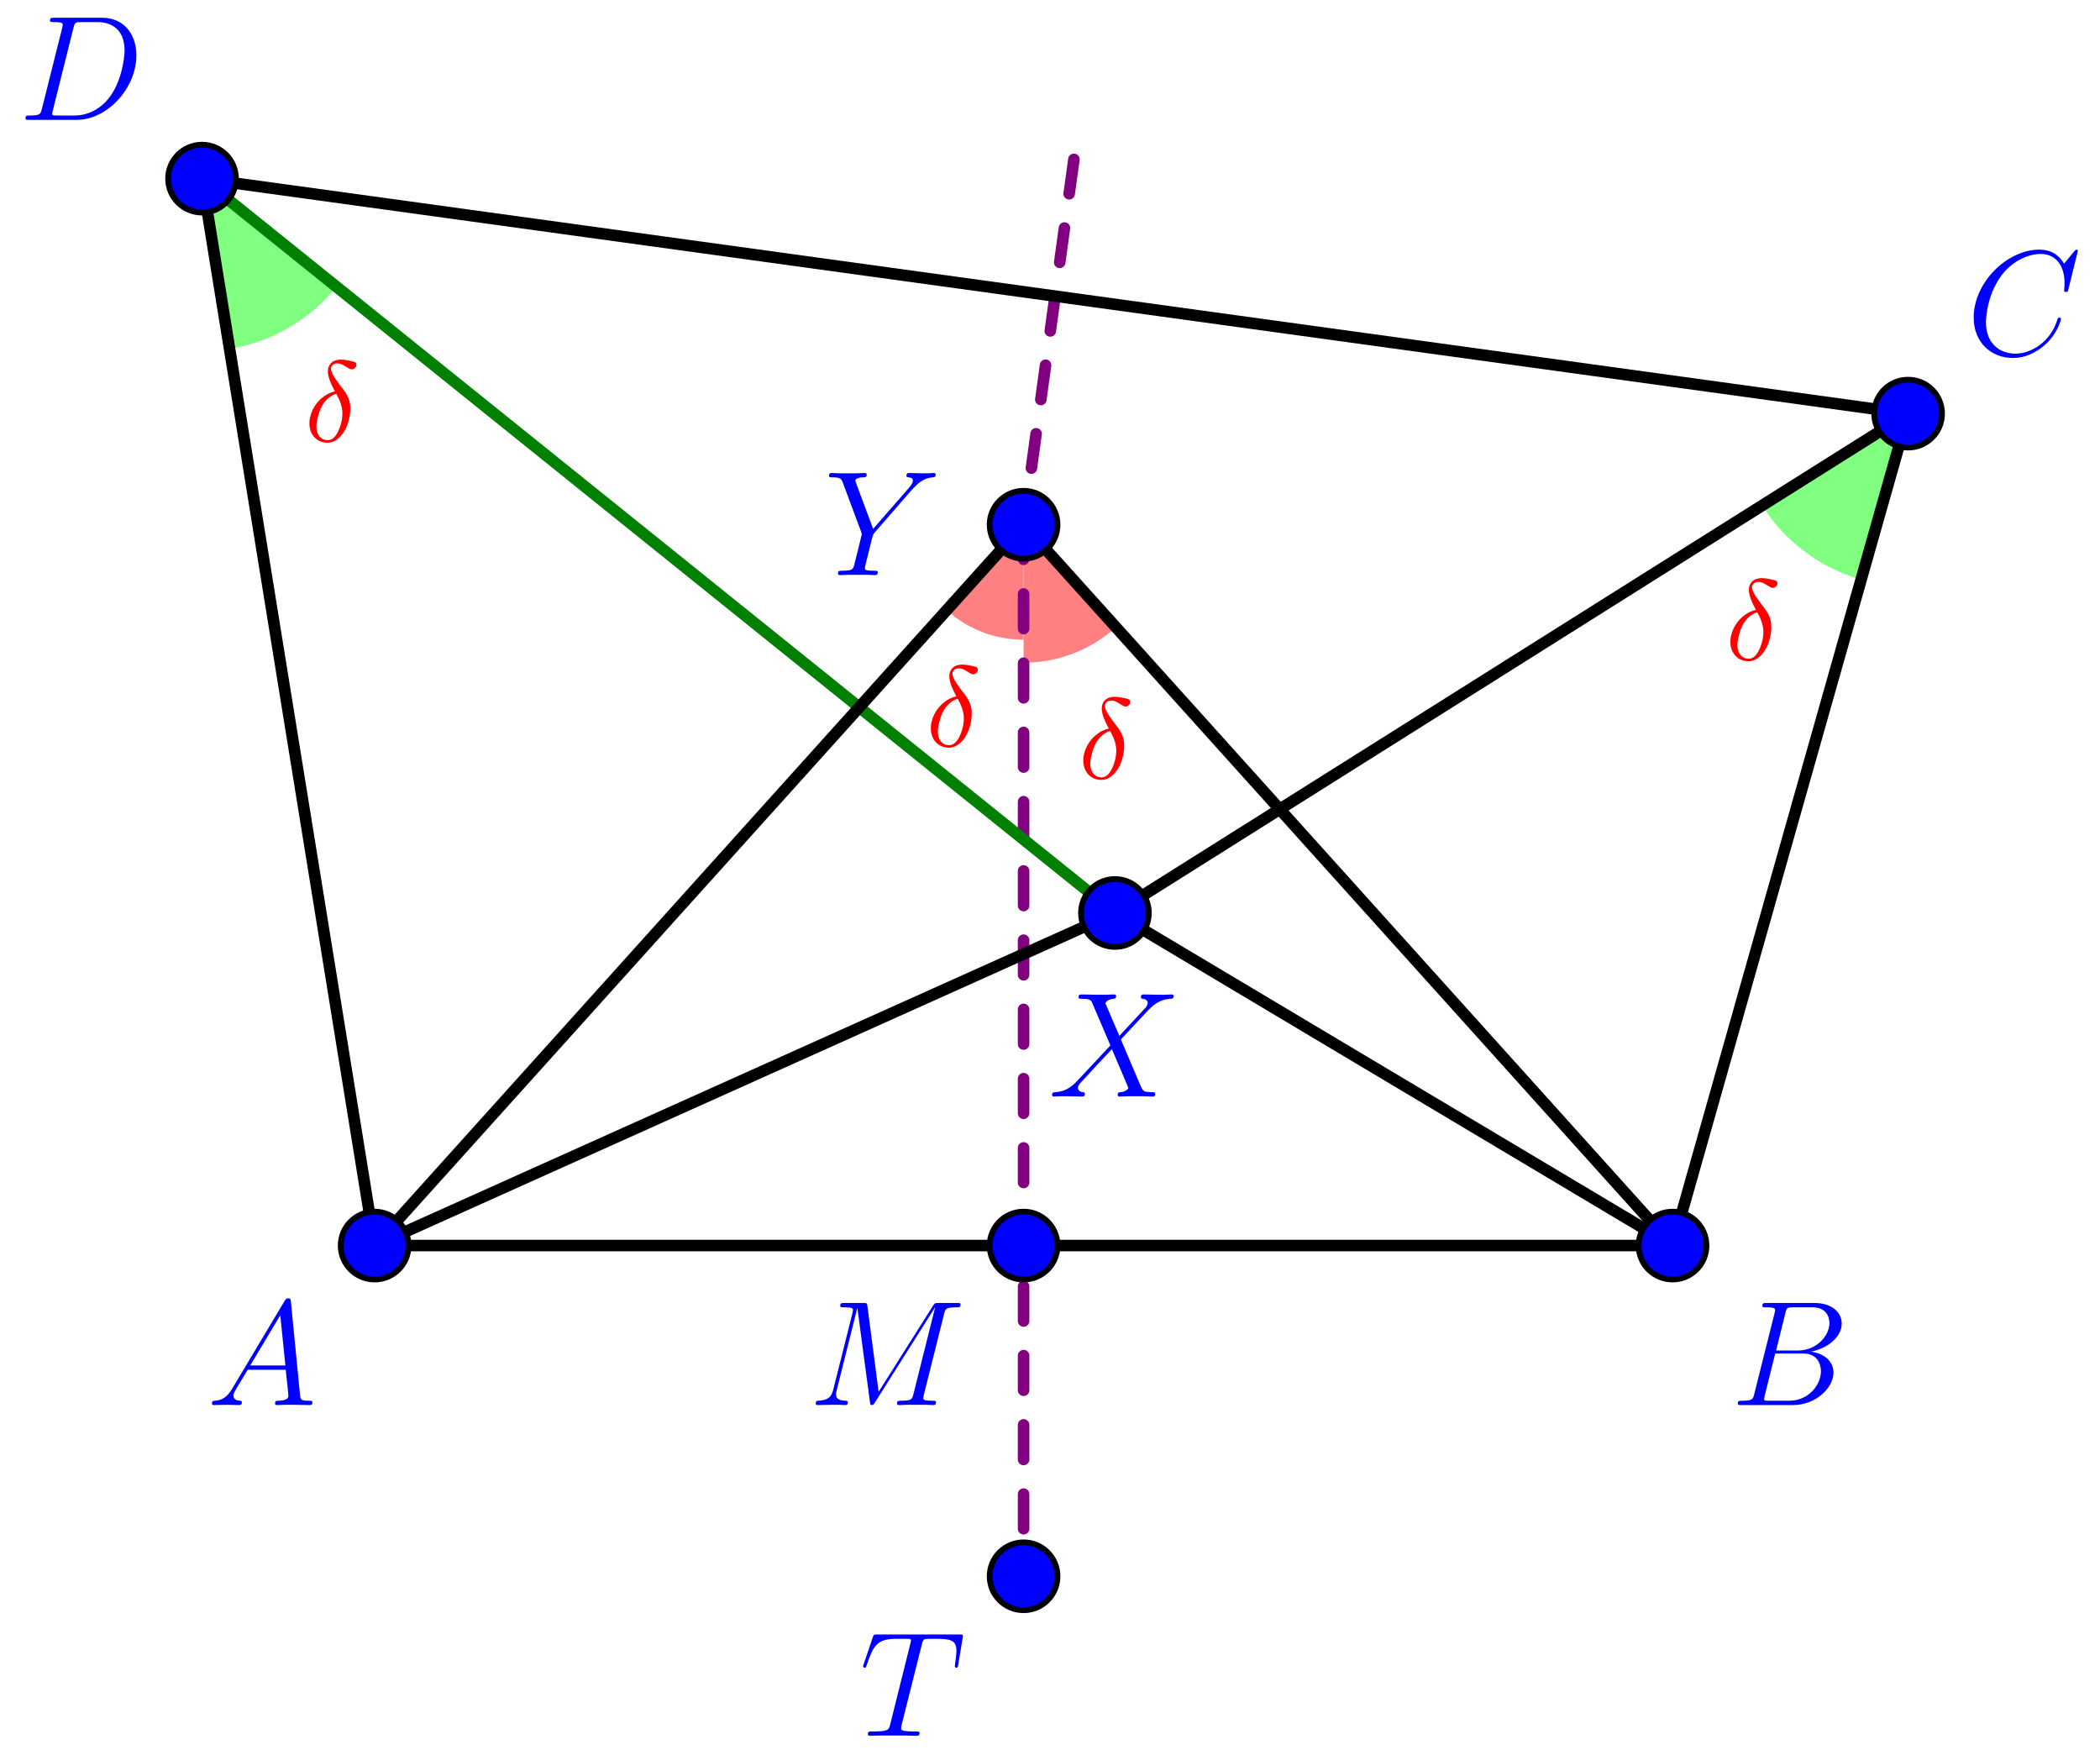
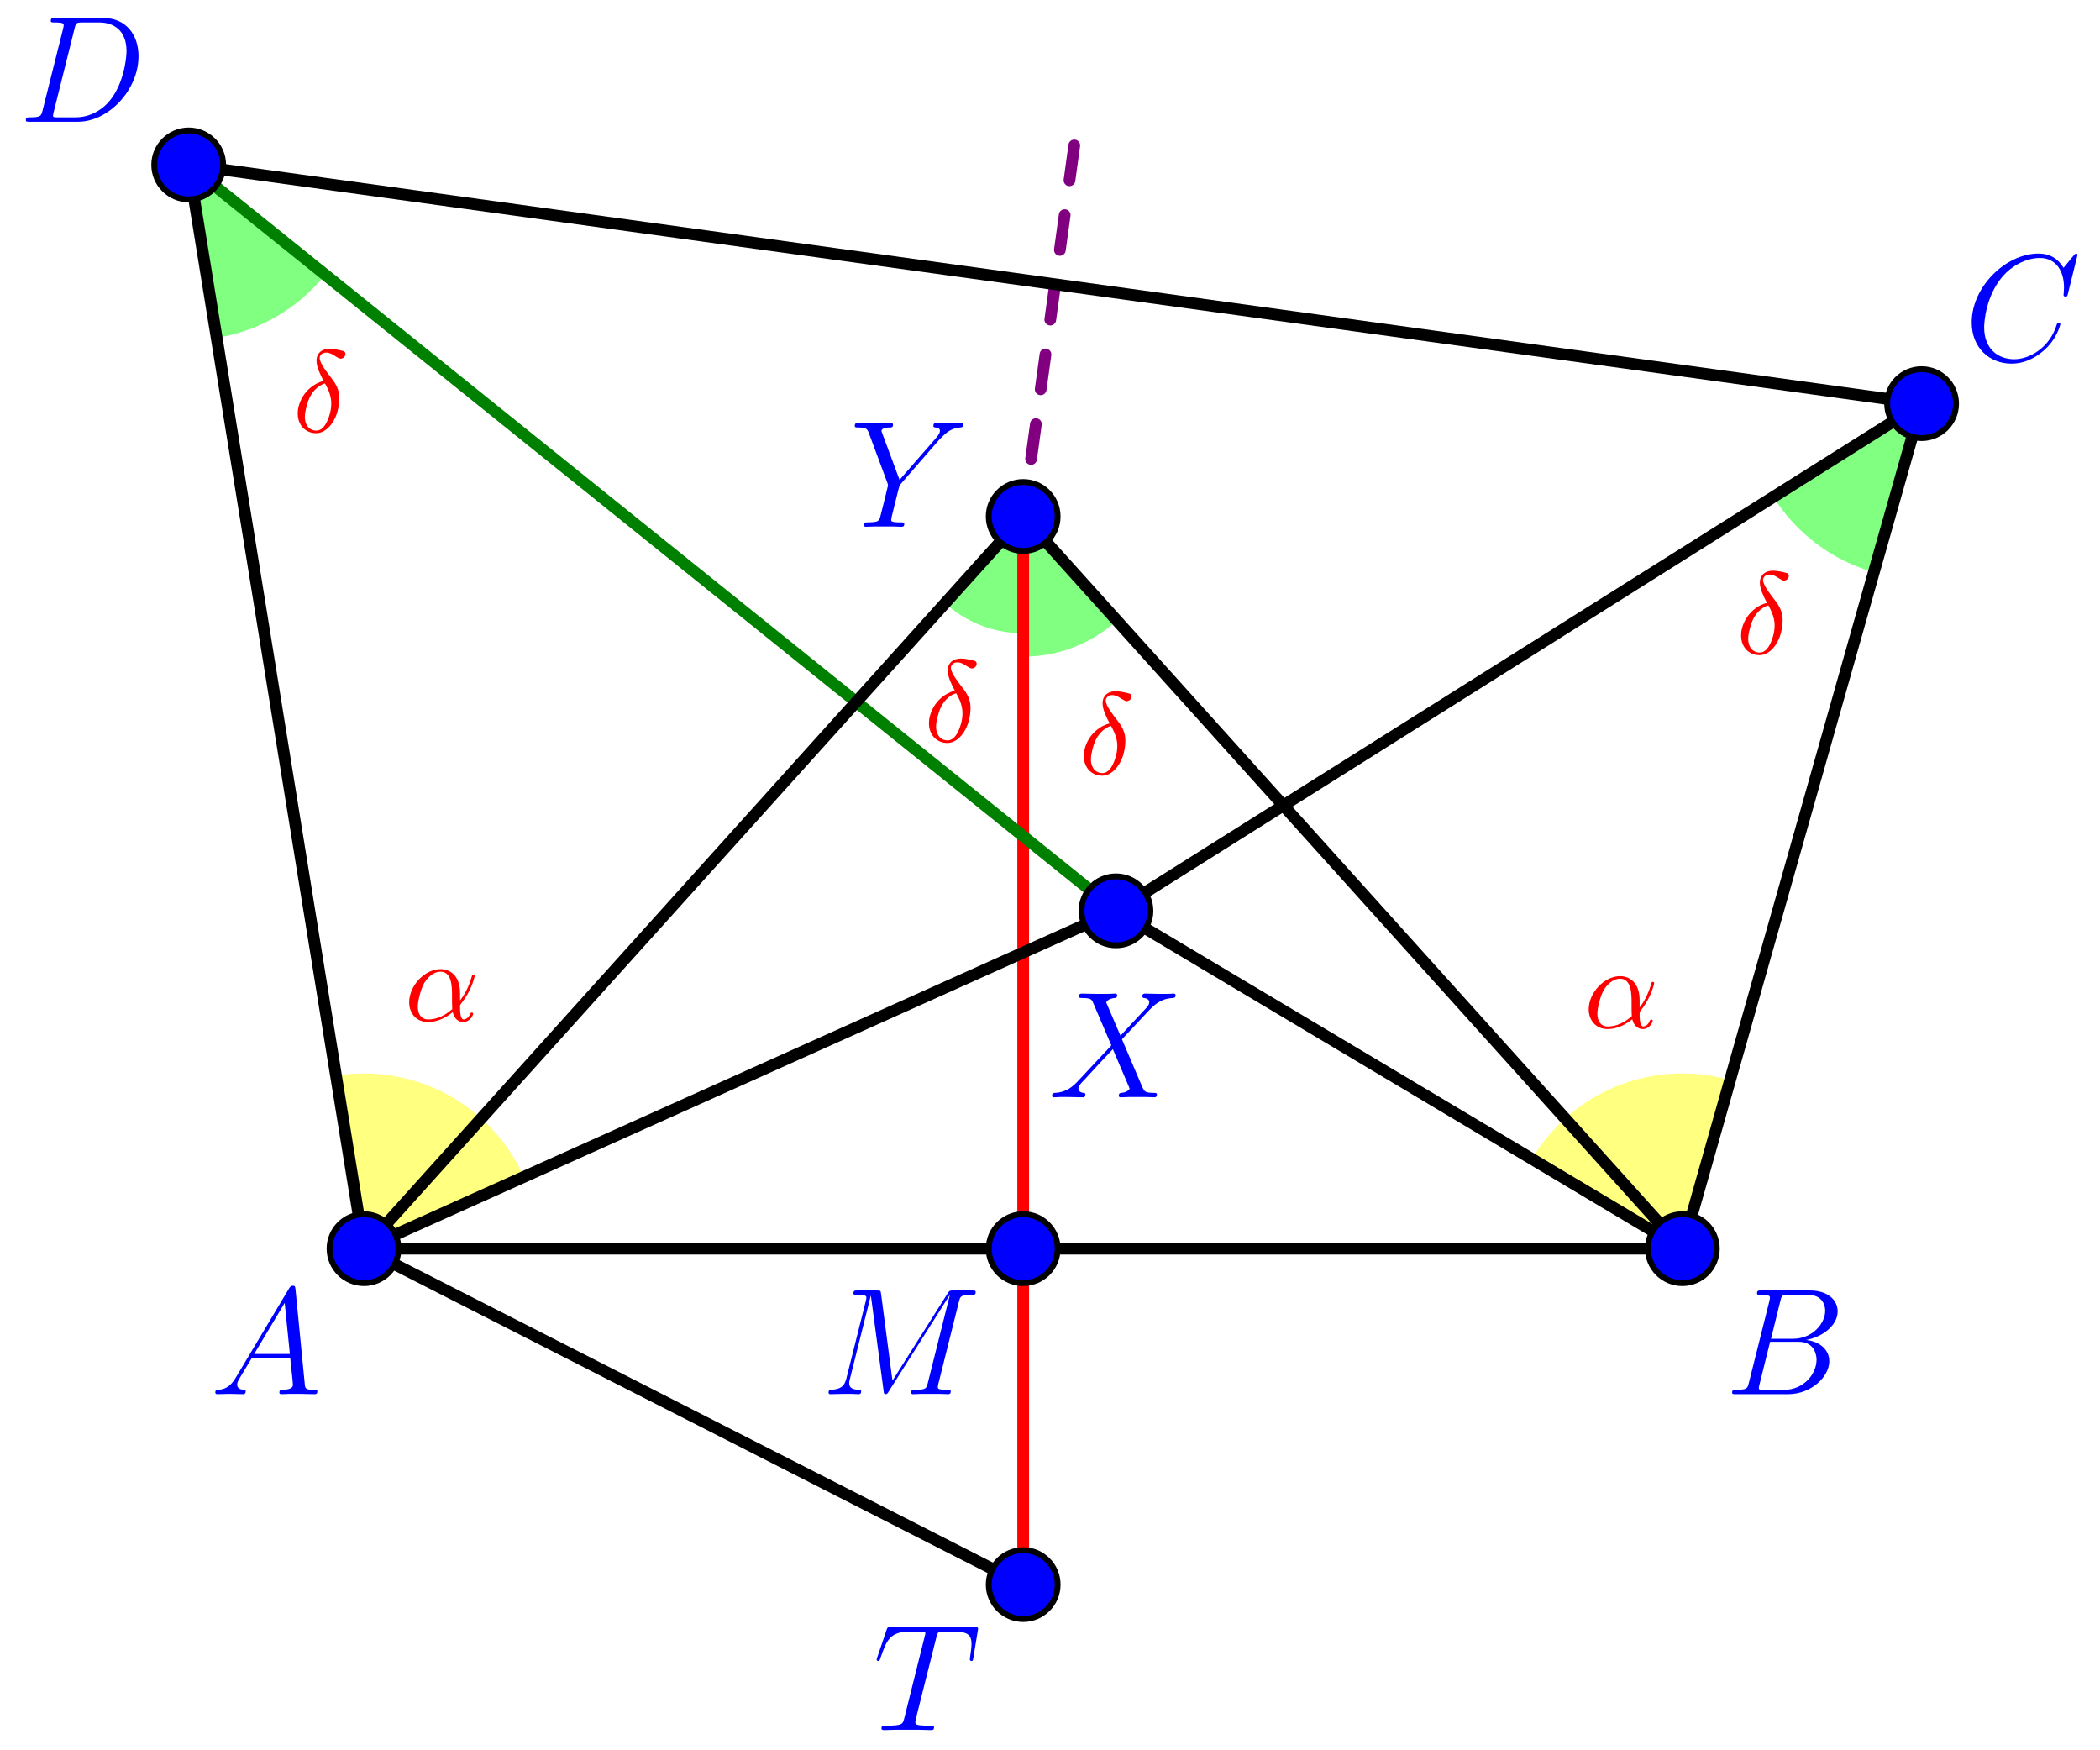
- <svg xmlns="http://www.w3.org/2000/svg" xmlns:xlink="http://www.w3.org/1999/xlink" version="1.1" width="181.981pt" height="152.054pt" viewBox="88.873 161.782 181.981 152.054">
+ <svg xmlns="http://www.w3.org/2000/svg" xmlns:xlink="http://www.w3.org/1999/xlink" version="1.1" width="179.163pt" height="149.237pt" viewBox="87.464 160.373 179.163 149.237">
  <defs>
    <path id="g0-65" d="M9.144-.246C9.144-.376 9.027-.376 8.833-.376C8.121-.376 8.108-.492 8.069-.881L7.279-8.962C7.253-9.221 7.201-9.247 7.059-9.247C6.929-9.247 6.851-9.221 6.735-9.027L2.202-1.438C1.748-.673 1.308-.414 .686-.376C.544-.363 .44-.363 .44-.13C.44-.052 .505 0 .596 0L1.645-.026C2.02-.026 2.435 0 2.798 0C2.875 0 3.031 0 3.031-.246C3.031-.363 2.927-.376 2.849-.376C2.551-.401 2.305-.505 2.305-.816C2.305-.997 2.383-1.14 2.551-1.425L3.536-3.057H6.838C6.851-2.94 6.851-2.836 6.864-2.72C6.903-2.383 7.059-1.036 7.059-.79C7.059-.401 6.398-.376 6.191-.376C6.048-.376 5.906-.376 5.906-.142C5.906 0 6.022 0 6.1 0C6.32 0 6.579-.026 6.8-.026H7.538L8.911 0C9.001 0 9.144 0 9.144-.246ZM6.8-3.432H3.756L6.359-7.784L6.8-3.432Z" />
    <path id="g0-66" d="M8.561-7.11C8.561-6.061 7.512-4.727 5.802-4.727H3.937L4.74-7.965C4.857-8.444 4.909-8.47 5.414-8.47H7.097C8.561-8.47 8.561-7.227 8.561-7.11ZM8.911-2.81C8.911-3.872 7.978-4.52 6.929-4.624C8.341-4.883 9.623-5.867 9.623-7.059C9.623-8.069 8.729-8.846 7.266-8.846H3.108C2.862-8.846 2.746-8.846 2.746-8.6C2.746-8.47 2.862-8.47 3.057-8.47C3.847-8.47 3.847-8.367 3.847-8.224C3.847-8.224 3.847-8.121 3.795-7.926L2.046-.958C1.93-.505 1.904-.376 .997-.376C.751-.376 .622-.376 .622-.142C.622 0 .699 0 .958 0H5.401C7.382 0 8.911-1.502 8.911-2.81ZM7.823-2.94C7.823-1.697 6.696-.376 5.09-.376H3.341C3.16-.376 3.134-.376 3.057-.389C2.914-.401 2.901-.427 2.901-.531C2.901-.622 2.927-.699 2.953-.816L3.86-4.468H6.294C7.823-4.468 7.823-3.044 7.823-2.94Z" />
    <path id="g0-67" d="M8.211-3.108C8.211-3.225 8.108-3.225 8.069-3.225C7.952-3.225 7.939-3.147 7.913-3.095C7.318-1.075 5.569-.104 4.274-.104C2.901-.104 1.71-.984 1.71-2.823C1.71-3.238 1.839-5.491 3.303-7.188C4.015-8.017 5.232-8.742 6.463-8.742C7.887-8.742 8.522-7.564 8.522-6.243C8.522-5.906 8.483-5.621 8.483-5.569C8.483-5.453 8.613-5.453 8.652-5.453C8.794-5.453 8.807-5.466 8.859-5.699L9.675-9.001C9.675-9.118 9.558-9.118 9.558-9.118S9.48-9.118 9.377-8.988L8.483-7.9C8.03-8.677 7.318-9.118 6.346-9.118C3.549-9.118 .648-6.281 .648-3.238C.648-1.075 2.163 .272 4.054 .272C5.09 .272 5.997-.168 6.748-.803C7.874-1.748 8.211-3.005 8.211-3.108Z" />
    <path id="g0-68" d="M10.219-5.595C10.219-7.46 9.105-8.846 7.253-8.846H3.095C2.849-8.846 2.733-8.846 2.733-8.6C2.733-8.47 2.849-8.47 3.044-8.47C3.834-8.47 3.834-8.367 3.834-8.224C3.834-8.224 3.834-8.121 3.782-7.926L2.033-.958C1.917-.505 1.891-.376 .984-.376C.738-.376 .609-.376 .609-.142C.609 0 .686 0 .945 0H5.051C7.667 0 10.219-2.707 10.219-5.595ZM9.196-6.022C9.196-5.375 8.936-3.121 7.68-1.697C7.318-1.269 6.333-.376 4.844-.376H3.367C3.186-.376 3.16-.376 3.082-.389C2.94-.401 2.927-.427 2.927-.531C2.927-.622 2.953-.699 2.979-.816L4.766-7.965C4.883-8.444 4.934-8.47 5.44-8.47H6.864C8.082-8.47 9.196-7.81 9.196-6.022Z" />
    <path id="g0-77" d="M13.185-8.716C13.185-8.846 13.094-8.846 12.848-8.846H11.294C10.97-8.846 10.957-8.833 10.814-8.626L6.087-1.153L5.116-8.561C5.077-8.846 5.064-8.846 4.727-8.846H3.121C2.875-8.846 2.759-8.846 2.759-8.6C2.759-8.47 2.875-8.47 3.069-8.47C3.86-8.47 3.86-8.367 3.86-8.224C3.86-8.224 3.86-8.121 3.808-7.926L2.15-1.321C1.995-.699 1.697-.414 .829-.376C.79-.376 .635-.363 .635-.142C.635 0 .751 0 .803 0L1.982-.026H2.603C2.785-.026 3.005 0 3.186 0C3.277 0 3.419 0 3.419-.246C3.419-.363 3.29-.376 3.238-.376C2.81-.389 2.396-.466 2.396-.933C2.396-1.062 2.396-1.075 2.448-1.256L4.235-8.393H4.248L5.323-.35C5.362-.039 5.375 0 5.491 0C5.634 0 5.699-.104 5.763-.22L10.97-8.457H10.983L9.105-.958C8.988-.505 8.962-.376 8.056-.376C7.81-.376 7.68-.376 7.68-.142C7.68 0 7.797 0 7.874 0C8.095 0 8.354-.026 8.574-.026H10.102C10.322-.026 10.594 0 10.814 0C10.918 0 11.061 0 11.061-.246C11.061-.376 10.944-.376 10.75-.376C9.96-.376 9.96-.479 9.96-.609C9.96-.609 9.96-.712 9.986-.816L11.76-7.9C11.876-8.341 11.902-8.47 12.822-8.47C13.068-8.47 13.185-8.47 13.185-8.716Z" />
    <path id="g0-84" d="M8.561-6.165L8.936-8.457C8.962-8.574 8.962-8.6 8.962-8.639C8.962-8.781 8.885-8.781 8.626-8.781H1.541C1.243-8.781 1.23-8.768 1.153-8.535L.363-6.204C.35-6.178 .311-6.022 .311-6.022C.311-5.958 .363-5.893 .44-5.893C.544-5.893 .57-5.945 .622-6.113C1.166-7.68 1.438-8.405 3.16-8.405H4.028C4.339-8.405 4.468-8.405 4.468-8.263C4.468-8.224 4.468-8.198 4.403-7.965L2.668-1.01C2.538-.505 2.513-.376 1.14-.376C.816-.376 .725-.376 .725-.13C.725 0 .868 0 .933 0C1.256 0 1.593-.026 1.917-.026H3.937C4.261-.026 4.611 0 4.934 0C5.077 0 5.206 0 5.206-.246C5.206-.376 5.116-.376 4.779-.376C3.613-.376 3.613-.492 3.613-.686C3.613-.686 3.613-.79 3.665-.997L5.401-7.9C5.478-8.211 5.504-8.328 5.699-8.38C5.802-8.405 6.23-8.405 6.502-8.405C7.797-8.405 8.405-8.354 8.405-7.343C8.405-7.149 8.354-6.657 8.276-6.178L8.263-6.022C8.263-5.971 8.315-5.893 8.393-5.893C8.522-5.893 8.522-5.958 8.561-6.165Z" />
    <path id="g0-88" d="M9.26-.246C9.26-.376 9.131-.376 9.014-.376C8.237-.389 8.211-.453 7.991-.933L6.281-4.947L7.926-6.709L8.47-7.292C9.027-7.874 9.545-8.405 10.594-8.47C10.724-8.483 10.853-8.483 10.853-8.703C10.853-8.846 10.737-8.846 10.685-8.846C10.504-8.846 10.309-8.82 10.128-8.82H9.532C9.118-8.82 8.665-8.846 8.263-8.846C8.172-8.846 8.017-8.846 8.017-8.613C8.017-8.483 8.108-8.47 8.185-8.47C8.393-8.444 8.613-8.341 8.613-8.095L8.6-8.069C8.587-7.978 8.561-7.849 8.418-7.693L6.152-5.258L4.934-8.095C5.103-8.405 5.491-8.457 5.647-8.47C5.725-8.47 5.867-8.483 5.867-8.703C5.867-8.846 5.75-8.846 5.673-8.846C5.453-8.846 5.194-8.82 4.973-8.82H4.222L2.849-8.846C2.746-8.846 2.616-8.846 2.616-8.6C2.616-8.47 2.733-8.47 2.901-8.47C3.652-8.47 3.704-8.341 3.834-8.03L5.375-4.429L2.564-1.425C2.098-.92 1.541-.427 .583-.376C.427-.363 .324-.363 .324-.13C.324-.091 .337 0 .479 0C.661 0 .855-.026 1.036-.026H1.645C2.059-.026 2.513 0 2.914 0C3.005 0 3.16 0 3.16-.233C3.16-.363 3.069-.376 2.992-.376C2.733-.401 2.564-.544 2.564-.751C2.564-.971 2.72-1.127 3.095-1.515L4.248-2.772L5.504-4.106L6.864-.92C6.877-.894 6.929-.751 6.929-.751C6.929-.635 6.644-.401 6.23-.376C6.152-.376 6.009-.363 6.009-.13C6.009 0 6.139 0 6.204 0C6.424 0 6.683-.026 6.903-.026H8.328C8.561-.026 8.807 0 9.027 0C9.118 0 9.26 0 9.26-.246Z" />
    <path id="g0-89" d="M9.675-8.716C9.675-8.846 9.519-8.846 9.519-8.846C9.364-8.846 9.196-8.82 9.04-8.82H8.509C8.133-8.82 7.732-8.846 7.369-8.846C7.279-8.846 7.136-8.846 7.136-8.6C7.136-8.483 7.266-8.47 7.305-8.47C7.693-8.444 7.693-8.25 7.693-8.172C7.693-8.03 7.59-7.836 7.331-7.538L4.248-4.002L2.785-7.939C2.707-8.121 2.707-8.172 2.707-8.172C2.707-8.444 3.238-8.47 3.393-8.47S3.691-8.47 3.691-8.703C3.691-8.846 3.575-8.846 3.497-8.846C3.277-8.846 3.018-8.82 2.798-8.82H1.36C1.127-8.82 .881-8.846 .661-8.846C.57-8.846 .427-8.846 .427-8.6C.427-8.47 .544-8.47 .738-8.47C1.373-8.47 1.489-8.354 1.606-8.056L3.212-3.743C3.225-3.704 3.264-3.562 3.264-3.523S2.629-.933 2.59-.803C2.487-.453 2.357-.389 1.528-.376C1.308-.376 1.204-.376 1.204-.13C1.204 0 1.347 0 1.386 0C1.619 0 1.891-.026 2.137-.026H3.665C3.898-.026 4.17 0 4.403 0C4.494 0 4.65 0 4.65-.233C4.65-.376 4.559-.376 4.339-.376C3.536-.376 3.536-.466 3.536-.609C3.536-.699 3.639-1.114 3.704-1.373L4.17-3.238C4.248-3.51 4.248-3.536 4.365-3.665L7.615-7.408L7.913-7.706C8.483-8.289 8.962-8.431 9.416-8.47C9.558-8.483 9.675-8.496 9.675-8.716Z" />
+     <path id="g1-11" d="M5.868-.598C5.868-.667 5.808-.697 5.748-.697C5.679-.697 5.649-.667 5.619-.598C5.44-.11 5.061-.11 5.061-.11C4.752-.11 4.752-.887 4.752-1.126C4.752-1.335 4.752-1.355 4.852-1.474C5.788-2.65 5.998-3.816 5.998-3.816S5.988-3.915 5.878-3.915C5.778-3.915 5.778-3.885 5.729-3.706C5.549-3.078 5.22-2.321 4.752-1.733V-2.351C4.752-3.915 3.826-4.403 3.088-4.403C1.724-4.403 .408-2.979 .408-1.574C.408-.648 1.006 .11 2.022 .11C2.65 .11 3.367-.12 4.125-.727C4.254-.199 4.583 .11 5.031 .11C5.559 .11 5.868-.438 5.868-.598ZM4.085-.986C3.208-.219 2.441-.11 2.042-.11C1.445-.11 1.146-.558 1.146-1.196C1.146-1.684 1.405-2.76 1.724-3.268C2.192-3.995 2.73-4.184 3.078-4.184C4.065-4.184 4.065-2.879 4.065-2.102C4.065-1.733 4.065-1.156 4.085-.986Z" />
    <path id="g1-14" d="M3.836-1.813C3.925-2.152 3.975-2.501 3.975-2.829C3.975-2.989 3.965-3.138 3.945-3.288C3.856-3.756 3.646-4.154 3.367-4.503C2.929-5.071 2.301-5.858 2.301-6.306C2.301-6.366 2.311-6.426 2.341-6.476C2.391-6.565 2.471-6.655 2.56-6.705C2.67-6.755 2.77-6.765 2.879-6.765C3.328-6.745 3.606-6.426 3.985-6.267C4.025-6.257 4.065-6.247 4.095-6.247C4.234-6.247 4.384-6.336 4.453-6.466C4.483-6.526 4.503-6.585 4.503-6.645C4.503-6.775 4.423-6.874 4.294-6.904C3.925-6.994 3.507-7.093 3.148-7.093C3.059-7.093 2.969-7.083 2.889-7.073C2.75-7.044 2.6-7.004 2.461-6.914C2.331-6.834 2.222-6.715 2.152-6.575C2.062-6.426 2.032-6.257 2.032-6.067C2.032-5.539 2.341-4.902 2.64-4.344C2.232-4.254 1.833-4.045 1.484-3.746C.986-3.318 .648-2.75 .508-2.172C.448-1.963 .428-1.763 .428-1.564C.428-1.196 .518-.857 .707-.568C.976-.149 1.445 .11 2.002 .11C2.879 .11 3.597-.837 3.836-1.813ZM3.188-1.624C2.999-.897 2.64-.11 2.012-.11C1.604-.11 1.305-.339 1.156-.677C1.076-.857 1.036-1.066 1.036-1.285C1.036-1.554 1.096-1.843 1.166-2.122C1.295-2.64 1.494-3.168 1.893-3.587C2.132-3.846 2.441-4.045 2.75-4.134L2.78-4.085C2.979-3.726 3.158-3.347 3.238-2.929C3.278-2.77 3.288-2.6 3.288-2.431C3.288-2.172 3.258-1.893 3.188-1.624Z" />
  </defs>
  <g id="page1">
-     <g transform="translate(88.8733 161.782)scale(.996264)">
-       <path d="M17.573 15.534L19.969 30.344C23.709 29.744 26.987 27.761 29.262 24.936L17.573 15.534Z" fill="#80ff80" />
+     <g transform="translate(87.4644 160.373)scale(.996264)">
+       <path d="M16.159 14.12L18.555 28.93C22.295 28.33 25.573 26.347 27.848 23.522L16.159 14.12Z" fill="#80ff80" />
    </g>
    <g fill="#f00">
-       <use x="115.255" y="200.033" xlink:href="#g1-14" />
+       <use x="112.437" y="197.215" xlink:href="#g1-14" />
    </g>
-     <g transform="translate(88.8733 161.782)scale(.996264)">
-       <path d="M165.972 35.973L153.276 43.965C155.228 47.06 158.28 49.391 161.884 50.409L165.972 35.973Z" fill="#80ff80" />
+     <g transform="translate(87.4644 160.373)scale(.996264)">
+       <path d="M164.557 34.559L151.861 42.551C153.814 45.645 156.866 47.977 160.47 48.995L164.557 34.559Z" fill="#80ff80" />
    </g>
    <g fill="#f00">
-       <use x="238.395" y="218.966" xlink:href="#g1-14" />
+       <use x="235.577" y="216.148" xlink:href="#g1-14" />
    </g>
-     <g transform="translate(88.8733 161.782)scale(.996264)">
-       <path d="M89.034 45.635L82.343 53.067C84.115 54.663 86.461 55.635 89.034 55.635V45.635Z" fill="#ff8080" />
+     <g transform="translate(87.4644 160.373)scale(.996264)">
+       <path d="M87.62 44.221L80.929 51.653C82.701 53.249 85.047 54.221 87.62 54.221V44.221Z" fill="#80ff80" />
    </g>
    <g fill="#f00">
-       <use x="169.107" y="226.457" xlink:href="#g1-14" />
+       <use x="166.289" y="223.639" xlink:href="#g1-14" />
    </g>
-     <g transform="translate(88.8733 161.782)scale(.996264)">
-       <path d="M89.034 45.635V57.635C92.122 57.635 94.937 56.469 97.064 54.553L89.034 45.635Z" fill="#ff8080" />
+     <g transform="translate(87.4644 160.373)scale(.996264)">
+       <path d="M87.62 44.221V56.221C90.708 56.221 93.523 55.055 95.65 53.139L87.62 44.221Z" fill="#80ff80" />
    </g>
    <g fill="#f00">
-       <use x="182.317" y="229.248" xlink:href="#g1-14" />
+       <use x="179.499" y="226.43" xlink:href="#g1-14" />
    </g>
-     <g transform="translate(88.8733 161.782)scale(.996264)">
-       <path d="M93.41 13.866L89.034 45.635" fill="none" stroke="#800080" stroke-dasharray="3.011,3.011" stroke-linecap="round" stroke-linejoin="round" stroke-miterlimit="10.037" stroke-width="1.004" />
+     <g transform="translate(87.4644 160.373)scale(.996264)">
+       <path d="M31.171 106.914L44.858 100.766C42.51 95.547 37.265 91.914 31.171 91.914C30.356 91.914 29.556 91.979 28.776 92.104L31.171 106.914Z" fill="#ffff80" />
    </g>
-     <g transform="translate(88.8733 161.782)scale(.996264)">
-       <path d="M89.034 45.635V137.09" fill="none" stroke="#800080" stroke-dasharray="3.011,3.011" stroke-linecap="round" stroke-linejoin="round" stroke-miterlimit="10.037" stroke-width="1.004" />
+     <g fill="#f00">
+       <use x="121.964" y="247.444" xlink:href="#g1-11" />
    </g>
-     <g transform="translate(88.8733 161.782)scale(.996264)">
-       <path d="M17.573 15.534L96.98 79.402" fill="none" stroke="#008000" stroke-linecap="round" stroke-linejoin="round" stroke-miterlimit="10.037" stroke-width="1.004" />
+     <g transform="translate(87.4644 160.373)scale(.996264)">
+       <path d="M144.069 106.914L148.157 92.478C146.857 92.11 145.486 91.914 144.069 91.914C138.593 91.914 133.803 94.848 131.184 99.23L144.069 106.914Z" fill="#ffff80" />
    </g>
-     <g transform="translate(88.8733 161.782)scale(.996264)">
-       <path d="M32.586 108.328H145.483" fill="none" stroke="#000000" stroke-linecap="round" stroke-linejoin="round" stroke-miterlimit="10.037" stroke-width="1.004" />
+     <g fill="#f00">
+       <use x="222.598" y="248.043" xlink:href="#g1-11" />
    </g>
-     <g transform="translate(88.8733 161.782)scale(.996264)">
-       <path d="M145.483 108.328L165.972 35.973" fill="none" stroke="#000000" stroke-linecap="round" stroke-linejoin="round" stroke-miterlimit="10.037" stroke-width="1.004" />
+     <g transform="translate(87.4644 160.373)scale(.996264)">
+       <path d="M91.996 12.452L87.62 44.221" fill="none" stroke="#800080" stroke-dasharray="3.011,3.011" stroke-linecap="round" stroke-linejoin="round" stroke-miterlimit="10.037" stroke-width="1.004" />
    </g>
-     <g transform="translate(88.8733 161.782)scale(.996264)">
-       <path d="M165.972 35.973L17.573 15.534" fill="none" stroke="#000000" stroke-linecap="round" stroke-linejoin="round" stroke-miterlimit="10.037" stroke-width="1.004" />
+     <g transform="translate(87.4644 160.373)scale(.996264)">
+       <path d="M87.62 44.221V135.676" fill="none" stroke="#ff0000" stroke-linecap="round" stroke-linejoin="round" stroke-miterlimit="10.037" stroke-width="1.004" />
    </g>
-     <g transform="translate(88.8733 161.782)scale(.996264)">
-       <path d="M17.573 15.534L32.586 108.328" fill="none" stroke="#000000" stroke-linecap="round" stroke-linejoin="round" stroke-miterlimit="10.037" stroke-width="1.004" />
+     <g transform="translate(87.4644 160.373)scale(.996264)">
+       <path d="M16.159 14.12L95.565 77.988" fill="none" stroke="#008000" stroke-linecap="round" stroke-linejoin="round" stroke-miterlimit="10.037" stroke-width="1.004" />
    </g>
-     <g transform="translate(88.8733 161.782)scale(.996264)">
-       <path d="M32.586 108.328L96.98 79.402" fill="none" stroke="#000000" stroke-linecap="round" stroke-linejoin="round" stroke-miterlimit="10.037" stroke-width="1.004" />
+     <g transform="translate(87.4644 160.373)scale(.996264)">
+       <path d="M31.171 106.914L87.62 135.676" fill="none" stroke="#000000" stroke-linecap="round" stroke-linejoin="round" stroke-miterlimit="10.037" stroke-width="1.004" />
    </g>
-     <g transform="translate(88.8733 161.782)scale(.996264)">
-       <path d="M145.483 108.328L96.98 79.402" fill="none" stroke="#000000" stroke-linecap="round" stroke-linejoin="round" stroke-miterlimit="10.037" stroke-width="1.004" />
+     <g transform="translate(87.4644 160.373)scale(.996264)">
+       <path d="M31.171 106.914H144.069" fill="none" stroke="#000000" stroke-linecap="round" stroke-linejoin="round" stroke-miterlimit="10.037" stroke-width="1.004" />
    </g>
-     <g transform="translate(88.8733 161.782)scale(.996264)">
-       <path d="M165.972 35.973L96.98 79.402" fill="none" stroke="#000000" stroke-linecap="round" stroke-linejoin="round" stroke-miterlimit="10.037" stroke-width="1.004" />
+     <g transform="translate(87.4644 160.373)scale(.996264)">
+       <path d="M144.069 106.914L164.557 34.559" fill="none" stroke="#000000" stroke-linecap="round" stroke-linejoin="round" stroke-miterlimit="10.037" stroke-width="1.004" />
    </g>
-     <g transform="translate(88.8733 161.782)scale(.996264)">
-       <path d="M32.586 108.328L89.034 45.635" fill="none" stroke="#000000" stroke-linecap="round" stroke-linejoin="round" stroke-miterlimit="10.037" stroke-width="1.004" />
+     <g transform="translate(87.4644 160.373)scale(.996264)">
+       <path d="M164.557 34.559L16.159 14.12" fill="none" stroke="#000000" stroke-linecap="round" stroke-linejoin="round" stroke-miterlimit="10.037" stroke-width="1.004" />
    </g>
-     <g transform="translate(88.8733 161.782)scale(.996264)">
-       <path d="M145.483 108.328L89.034 45.635" fill="none" stroke="#000000" stroke-linecap="round" stroke-linejoin="round" stroke-miterlimit="10.037" stroke-width="1.004" />
+     <g transform="translate(87.4644 160.373)scale(.996264)">
+       <path d="M16.159 14.12L31.171 106.914" fill="none" stroke="#000000" stroke-linecap="round" stroke-linejoin="round" stroke-miterlimit="10.037" stroke-width="1.004" />
+     </g>
+     <g transform="translate(87.4644 160.373)scale(.996264)">
+       <path d="M31.171 106.914L95.565 77.988" fill="none" stroke="#000000" stroke-linecap="round" stroke-linejoin="round" stroke-miterlimit="10.037" stroke-width="1.004" />
+     </g>
+     <g transform="translate(87.4644 160.373)scale(.996264)">
+       <path d="M144.069 106.914L95.565 77.988" fill="none" stroke="#000000" stroke-linecap="round" stroke-linejoin="round" stroke-miterlimit="10.037" stroke-width="1.004" />
+     </g>
+     <g transform="translate(87.4644 160.373)scale(.996264)">
+       <path d="M164.557 34.559L95.565 77.988" fill="none" stroke="#000000" stroke-linecap="round" stroke-linejoin="round" stroke-miterlimit="10.037" stroke-width="1.004" />
+     </g>
+     <g transform="translate(87.4644 160.373)scale(.996264)">
+       <path d="M31.171 106.914L87.62 44.221" fill="none" stroke="#000000" stroke-linecap="round" stroke-linejoin="round" stroke-miterlimit="10.037" stroke-width="1.004" />
+     </g>
+     <g transform="translate(87.4644 160.373)scale(.996264)">
+       <path d="M144.069 106.914L87.62 44.221" fill="none" stroke="#000000" stroke-linecap="round" stroke-linejoin="round" stroke-miterlimit="10.037" stroke-width="1.004" />
    </g>
    <g fill="#00f">
-       <use x="106.803" y="283.526" xlink:href="#g0-65" />
+       <use x="105.394" y="279.299" xlink:href="#g0-65" />
    </g>
-     <g transform="translate(88.8733 161.782)scale(.996264)">
-       <path d="M35.536 108.328C35.536 106.699 34.215 105.378 32.586 105.378C30.956 105.378 29.636 106.699 29.636 108.328S30.956 111.278 32.586 111.278C34.215 111.278 35.536 109.957 35.536 108.328Z" fill="#0000ff" />
+     <g transform="translate(87.4644 160.373)scale(.996264)">
+       <path d="M34.121 106.914C34.121 105.285 32.801 103.964 31.171 103.964C29.542 103.964 28.221 105.285 28.221 106.914S29.542 109.864 31.171 109.864C32.801 109.864 34.121 108.543 34.121 106.914Z" fill="#0000ff" />
    </g>
-     <g transform="translate(88.8733 161.782)scale(.996264)">
-       <path d="M35.536 108.328C35.536 106.699 34.215 105.378 32.586 105.378C30.956 105.378 29.636 106.699 29.636 108.328S30.956 111.278 32.586 111.278C34.215 111.278 35.536 109.957 35.536 108.328Z" fill="none" stroke="#000000" stroke-linecap="round" stroke-linejoin="round" stroke-miterlimit="10.037" stroke-width="0.502" />
+     <g transform="translate(87.4644 160.373)scale(.996264)">
+       <path d="M34.121 106.914C34.121 105.285 32.801 103.964 31.171 103.964C29.542 103.964 28.221 105.285 28.221 106.914S29.542 109.864 31.171 109.864C32.801 109.864 34.121 108.543 34.121 106.914Z" fill="none" stroke="#000000" stroke-linecap="round" stroke-linejoin="round" stroke-miterlimit="10.037" stroke-width="0.502" />
    </g>
    <g fill="#00f">
-       <use x="238.848" y="283.526" xlink:href="#g0-66" />
+       <use x="234.621" y="279.299" xlink:href="#g0-66" />
    </g>
-     <g transform="translate(88.8733 161.782)scale(.996264)">
-       <path d="M148.433 108.328C148.433 106.699 147.112 105.378 145.483 105.378S142.533 106.699 142.533 108.328S143.854 111.278 145.483 111.278S148.433 109.957 148.433 108.328Z" fill="#0000ff" />
+     <g transform="translate(87.4644 160.373)scale(.996264)">
+       <path d="M147.019 106.914C147.019 105.285 145.698 103.964 144.069 103.964S141.119 105.285 141.119 106.914S142.44 109.864 144.069 109.864S147.019 108.543 147.019 106.914Z" fill="#0000ff" />
    </g>
-     <g transform="translate(88.8733 161.782)scale(.996264)">
-       <path d="M148.433 108.328C148.433 106.699 147.112 105.378 145.483 105.378S142.533 106.699 142.533 108.328S143.854 111.278 145.483 111.278S148.433 109.957 148.433 108.328Z" fill="none" stroke="#000000" stroke-linecap="round" stroke-linejoin="round" stroke-miterlimit="10.037" stroke-width="0.502" />
+     <g transform="translate(87.4644 160.373)scale(.996264)">
+       <path d="M147.019 106.914C147.019 105.285 145.698 103.964 144.069 103.964S141.119 105.285 141.119 106.914S142.44 109.864 144.069 109.864S147.019 108.543 147.019 106.914Z" fill="none" stroke="#000000" stroke-linecap="round" stroke-linejoin="round" stroke-miterlimit="10.037" stroke-width="0.502" />
    </g>
    <g fill="#00f">
-       <use x="259.26" y="192.529" xlink:href="#g0-67" />
+       <use x="255.033" y="191.12" xlink:href="#g0-67" />
    </g>
-     <g transform="translate(88.8733 161.782)scale(.996264)">
-       <path d="M168.922 35.973C168.922 34.344 167.601 33.023 165.972 33.023C164.342 33.023 163.022 34.344 163.022 35.973C163.022 37.602 164.342 38.923 165.972 38.923C167.601 38.923 168.922 37.602 168.922 35.973Z" fill="#0000ff" />
+     <g transform="translate(87.4644 160.373)scale(.996264)">
+       <path d="M167.507 34.559C167.507 32.929 166.187 31.609 164.557 31.609C162.928 31.609 161.607 32.929 161.607 34.559C161.607 36.188 162.928 37.509 164.557 37.509C166.187 37.509 167.507 36.188 167.507 34.559Z" fill="#0000ff" />
    </g>
-     <g transform="translate(88.8733 161.782)scale(.996264)">
-       <path d="M168.922 35.973C168.922 34.344 167.601 33.023 165.972 33.023C164.342 33.023 163.022 34.344 163.022 35.973C163.022 37.602 164.342 38.923 165.972 38.923C167.601 38.923 168.922 37.602 168.922 35.973Z" fill="none" stroke="#000000" stroke-linecap="round" stroke-linejoin="round" stroke-miterlimit="10.037" stroke-width="0.502" />
+     <g transform="translate(87.4644 160.373)scale(.996264)">
+       <path d="M167.507 34.559C167.507 32.929 166.187 31.609 164.557 31.609C162.928 31.609 161.607 32.929 161.607 34.559C161.607 36.188 162.928 37.509 164.557 37.509C166.187 37.509 167.507 36.188 167.507 34.559Z" fill="none" stroke="#000000" stroke-linecap="round" stroke-linejoin="round" stroke-miterlimit="10.037" stroke-width="0.502" />
    </g>
    <g fill="#00f">
-       <use x="90.472" y="172.167" xlink:href="#g0-68" />
+       <use x="89.063" y="170.758" xlink:href="#g0-68" />
    </g>
-     <g transform="translate(88.8733 161.782)scale(.996264)">
-       <path d="M20.523 15.534C20.523 13.905 19.203 12.585 17.573 12.585S14.623 13.905 14.623 15.534C14.623 17.164 15.944 18.485 17.573 18.485S20.523 17.164 20.523 15.534Z" fill="#0000ff" />
+     <g transform="translate(87.4644 160.373)scale(.996264)">
+       <path d="M19.109 14.12C19.109 12.491 17.788 11.17 16.159 11.17C14.53 11.17 13.209 12.491 13.209 14.12S14.53 17.07 16.159 17.07C17.788 17.07 19.109 15.749 19.109 14.12Z" fill="#0000ff" />
    </g>
-     <g transform="translate(88.8733 161.782)scale(.996264)">
-       <path d="M20.523 15.534C20.523 13.905 19.203 12.585 17.573 12.585S14.623 13.905 14.623 15.534C14.623 17.164 15.944 18.485 17.573 18.485S20.523 17.164 20.523 15.534Z" fill="none" stroke="#000000" stroke-linecap="round" stroke-linejoin="round" stroke-miterlimit="10.037" stroke-width="0.502" />
+     <g transform="translate(87.4644 160.373)scale(.996264)">
+       <path d="M19.109 14.12C19.109 12.491 17.788 11.17 16.159 11.17C14.53 11.17 13.209 12.491 13.209 14.12S14.53 17.07 16.159 17.07C17.788 17.07 19.109 15.749 19.109 14.12Z" fill="none" stroke="#000000" stroke-linecap="round" stroke-linejoin="round" stroke-miterlimit="10.037" stroke-width="0.502" />
    </g>
    <g fill="#00f">
-       <use x="179.723" y="256.793" xlink:href="#g0-88" />
+       <use x="176.905" y="253.975" xlink:href="#g0-88" />
    </g>
-     <g transform="translate(88.8733 161.782)scale(.996264)">
-       <path d="M99.93 79.402C99.93 77.773 98.609 76.452 96.98 76.452C95.35 76.452 94.029 77.773 94.029 79.402C94.029 81.031 95.35 82.352 96.98 82.352C98.609 82.352 99.93 81.031 99.93 79.402Z" fill="#0000ff" />
+     <g transform="translate(87.4644 160.373)scale(.996264)">
+       <path d="M98.515 77.988C98.515 76.359 97.195 75.038 95.565 75.038C93.936 75.038 92.615 76.359 92.615 77.988C92.615 79.617 93.936 80.938 95.565 80.938C97.195 80.938 98.515 79.617 98.515 77.988Z" fill="#0000ff" />
    </g>
-     <g transform="translate(88.8733 161.782)scale(.996264)">
-       <path d="M99.93 79.402C99.93 77.773 98.609 76.452 96.98 76.452C95.35 76.452 94.029 77.773 94.029 79.402C94.029 81.031 95.35 82.352 96.98 82.352C98.609 82.352 99.93 81.031 99.93 79.402Z" fill="none" stroke="#000000" stroke-linecap="round" stroke-linejoin="round" stroke-miterlimit="10.037" stroke-width="0.502" />
+     <g transform="translate(87.4644 160.373)scale(.996264)">
+       <path d="M98.515 77.988C98.515 76.359 97.195 75.038 95.565 75.038C93.936 75.038 92.615 76.359 92.615 77.988C92.615 79.617 93.936 80.938 95.565 80.938C97.195 80.938 98.515 79.617 98.515 77.988Z" fill="none" stroke="#000000" stroke-linecap="round" stroke-linejoin="round" stroke-miterlimit="10.037" stroke-width="0.502" />
    </g>
    <g fill="#00f">
-       <use x="160.288" y="211.612" xlink:href="#g0-89" />
+       <use x="159.961" y="205.307" xlink:href="#g0-89" />
    </g>
-     <g transform="translate(88.8733 161.782)scale(.996264)">
-       <path d="M91.984 45.635C91.984 44.006 90.664 42.685 89.034 42.685C87.405 42.685 86.084 44.006 86.084 45.635C86.084 47.265 87.405 48.585 89.034 48.585C90.664 48.585 91.984 47.265 91.984 45.635Z" fill="#0000ff" />
+     <g transform="translate(87.4644 160.373)scale(.996264)">
+       <path d="M90.57 44.221C90.57 42.592 89.249 41.271 87.62 41.271C85.991 41.271 84.67 42.592 84.67 44.221S85.991 47.171 87.62 47.171C89.249 47.171 90.57 45.85 90.57 44.221Z" fill="#0000ff" />
    </g>
-     <g transform="translate(88.8733 161.782)scale(.996264)">
-       <path d="M91.984 45.635C91.984 44.006 90.664 42.685 89.034 42.685C87.405 42.685 86.084 44.006 86.084 45.635C86.084 47.265 87.405 48.585 89.034 48.585C90.664 48.585 91.984 47.265 91.984 45.635Z" fill="none" stroke="#000000" stroke-linecap="round" stroke-linejoin="round" stroke-miterlimit="10.037" stroke-width="0.502" />
+     <g transform="translate(87.4644 160.373)scale(.996264)">
+       <path d="M90.57 44.221C90.57 42.592 89.249 41.271 87.62 41.271C85.991 41.271 84.67 42.592 84.67 44.221S85.991 47.171 87.62 47.171C89.249 47.171 90.57 45.85 90.57 44.221Z" fill="none" stroke="#000000" stroke-linecap="round" stroke-linejoin="round" stroke-miterlimit="10.037" stroke-width="0.502" />
    </g>
    <g fill="#00f">
-       <use x="158.926" y="283.526" xlink:href="#g0-77" />
+       <use x="157.517" y="279.299" xlink:href="#g0-77" />
    </g>
-     <g transform="translate(88.8733 161.782)scale(.996264)">
-       <path d="M91.984 108.328C91.984 106.699 90.664 105.378 89.034 105.378C87.405 105.378 86.084 106.699 86.084 108.328S87.405 111.278 89.034 111.278C90.664 111.278 91.984 109.957 91.984 108.328Z" fill="#0000ff" />
+     <g transform="translate(87.4644 160.373)scale(.996264)">
+       <path d="M90.57 106.914C90.57 105.285 89.249 103.964 87.62 103.964C85.991 103.964 84.67 105.285 84.67 106.914S85.991 109.864 87.62 109.864C89.249 109.864 90.57 108.543 90.57 106.914Z" fill="#0000ff" />
    </g>
-     <g transform="translate(88.8733 161.782)scale(.996264)">
-       <path d="M91.984 108.328C91.984 106.699 90.664 105.378 89.034 105.378C87.405 105.378 86.084 106.699 86.084 108.328S87.405 111.278 89.034 111.278C90.664 111.278 91.984 109.957 91.984 108.328Z" fill="none" stroke="#000000" stroke-linecap="round" stroke-linejoin="round" stroke-miterlimit="10.037" stroke-width="0.502" />
+     <g transform="translate(87.4644 160.373)scale(.996264)">
+       <path d="M90.57 106.914C90.57 105.285 89.249 103.964 87.62 103.964C85.991 103.964 84.67 105.285 84.67 106.914S85.991 109.864 87.62 109.864C89.249 109.864 90.57 108.543 90.57 106.914Z" fill="none" stroke="#000000" stroke-linecap="round" stroke-linejoin="round" stroke-miterlimit="10.037" stroke-width="0.502" />
    </g>
    <g fill="#00f">
-       <use x="163.354" y="312.181" xlink:href="#g0-84" />
+       <use x="161.945" y="307.954" xlink:href="#g0-84" />
    </g>
-     <g transform="translate(88.8733 161.782)scale(.996264)">
-       <path d="M91.984 137.09C91.984 135.461 90.664 134.14 89.034 134.14C87.405 134.14 86.084 135.461 86.084 137.09S87.405 140.04 89.034 140.04C90.664 140.04 91.984 138.719 91.984 137.09Z" fill="#0000ff" />
+     <g transform="translate(87.4644 160.373)scale(.996264)">
+       <path d="M90.57 135.676C90.57 134.047 89.249 132.726 87.62 132.726C85.991 132.726 84.67 134.047 84.67 135.676S85.991 138.626 87.62 138.626C89.249 138.626 90.57 137.305 90.57 135.676Z" fill="#0000ff" />
    </g>
-     <g transform="translate(88.8733 161.782)scale(.996264)">
-       <path d="M91.984 137.09C91.984 135.461 90.664 134.14 89.034 134.14C87.405 134.14 86.084 135.461 86.084 137.09S87.405 140.04 89.034 140.04C90.664 140.04 91.984 138.719 91.984 137.09Z" fill="none" stroke="#000000" stroke-linecap="round" stroke-linejoin="round" stroke-miterlimit="10.037" stroke-width="0.502" />
+     <g transform="translate(87.4644 160.373)scale(.996264)">
+       <path d="M90.57 135.676C90.57 134.047 89.249 132.726 87.62 132.726C85.991 132.726 84.67 134.047 84.67 135.676S85.991 138.626 87.62 138.626C89.249 138.626 90.57 137.305 90.57 135.676Z" fill="none" stroke="#000000" stroke-linecap="round" stroke-linejoin="round" stroke-miterlimit="10.037" stroke-width="0.502" />
    </g>
  </g>
</svg>
